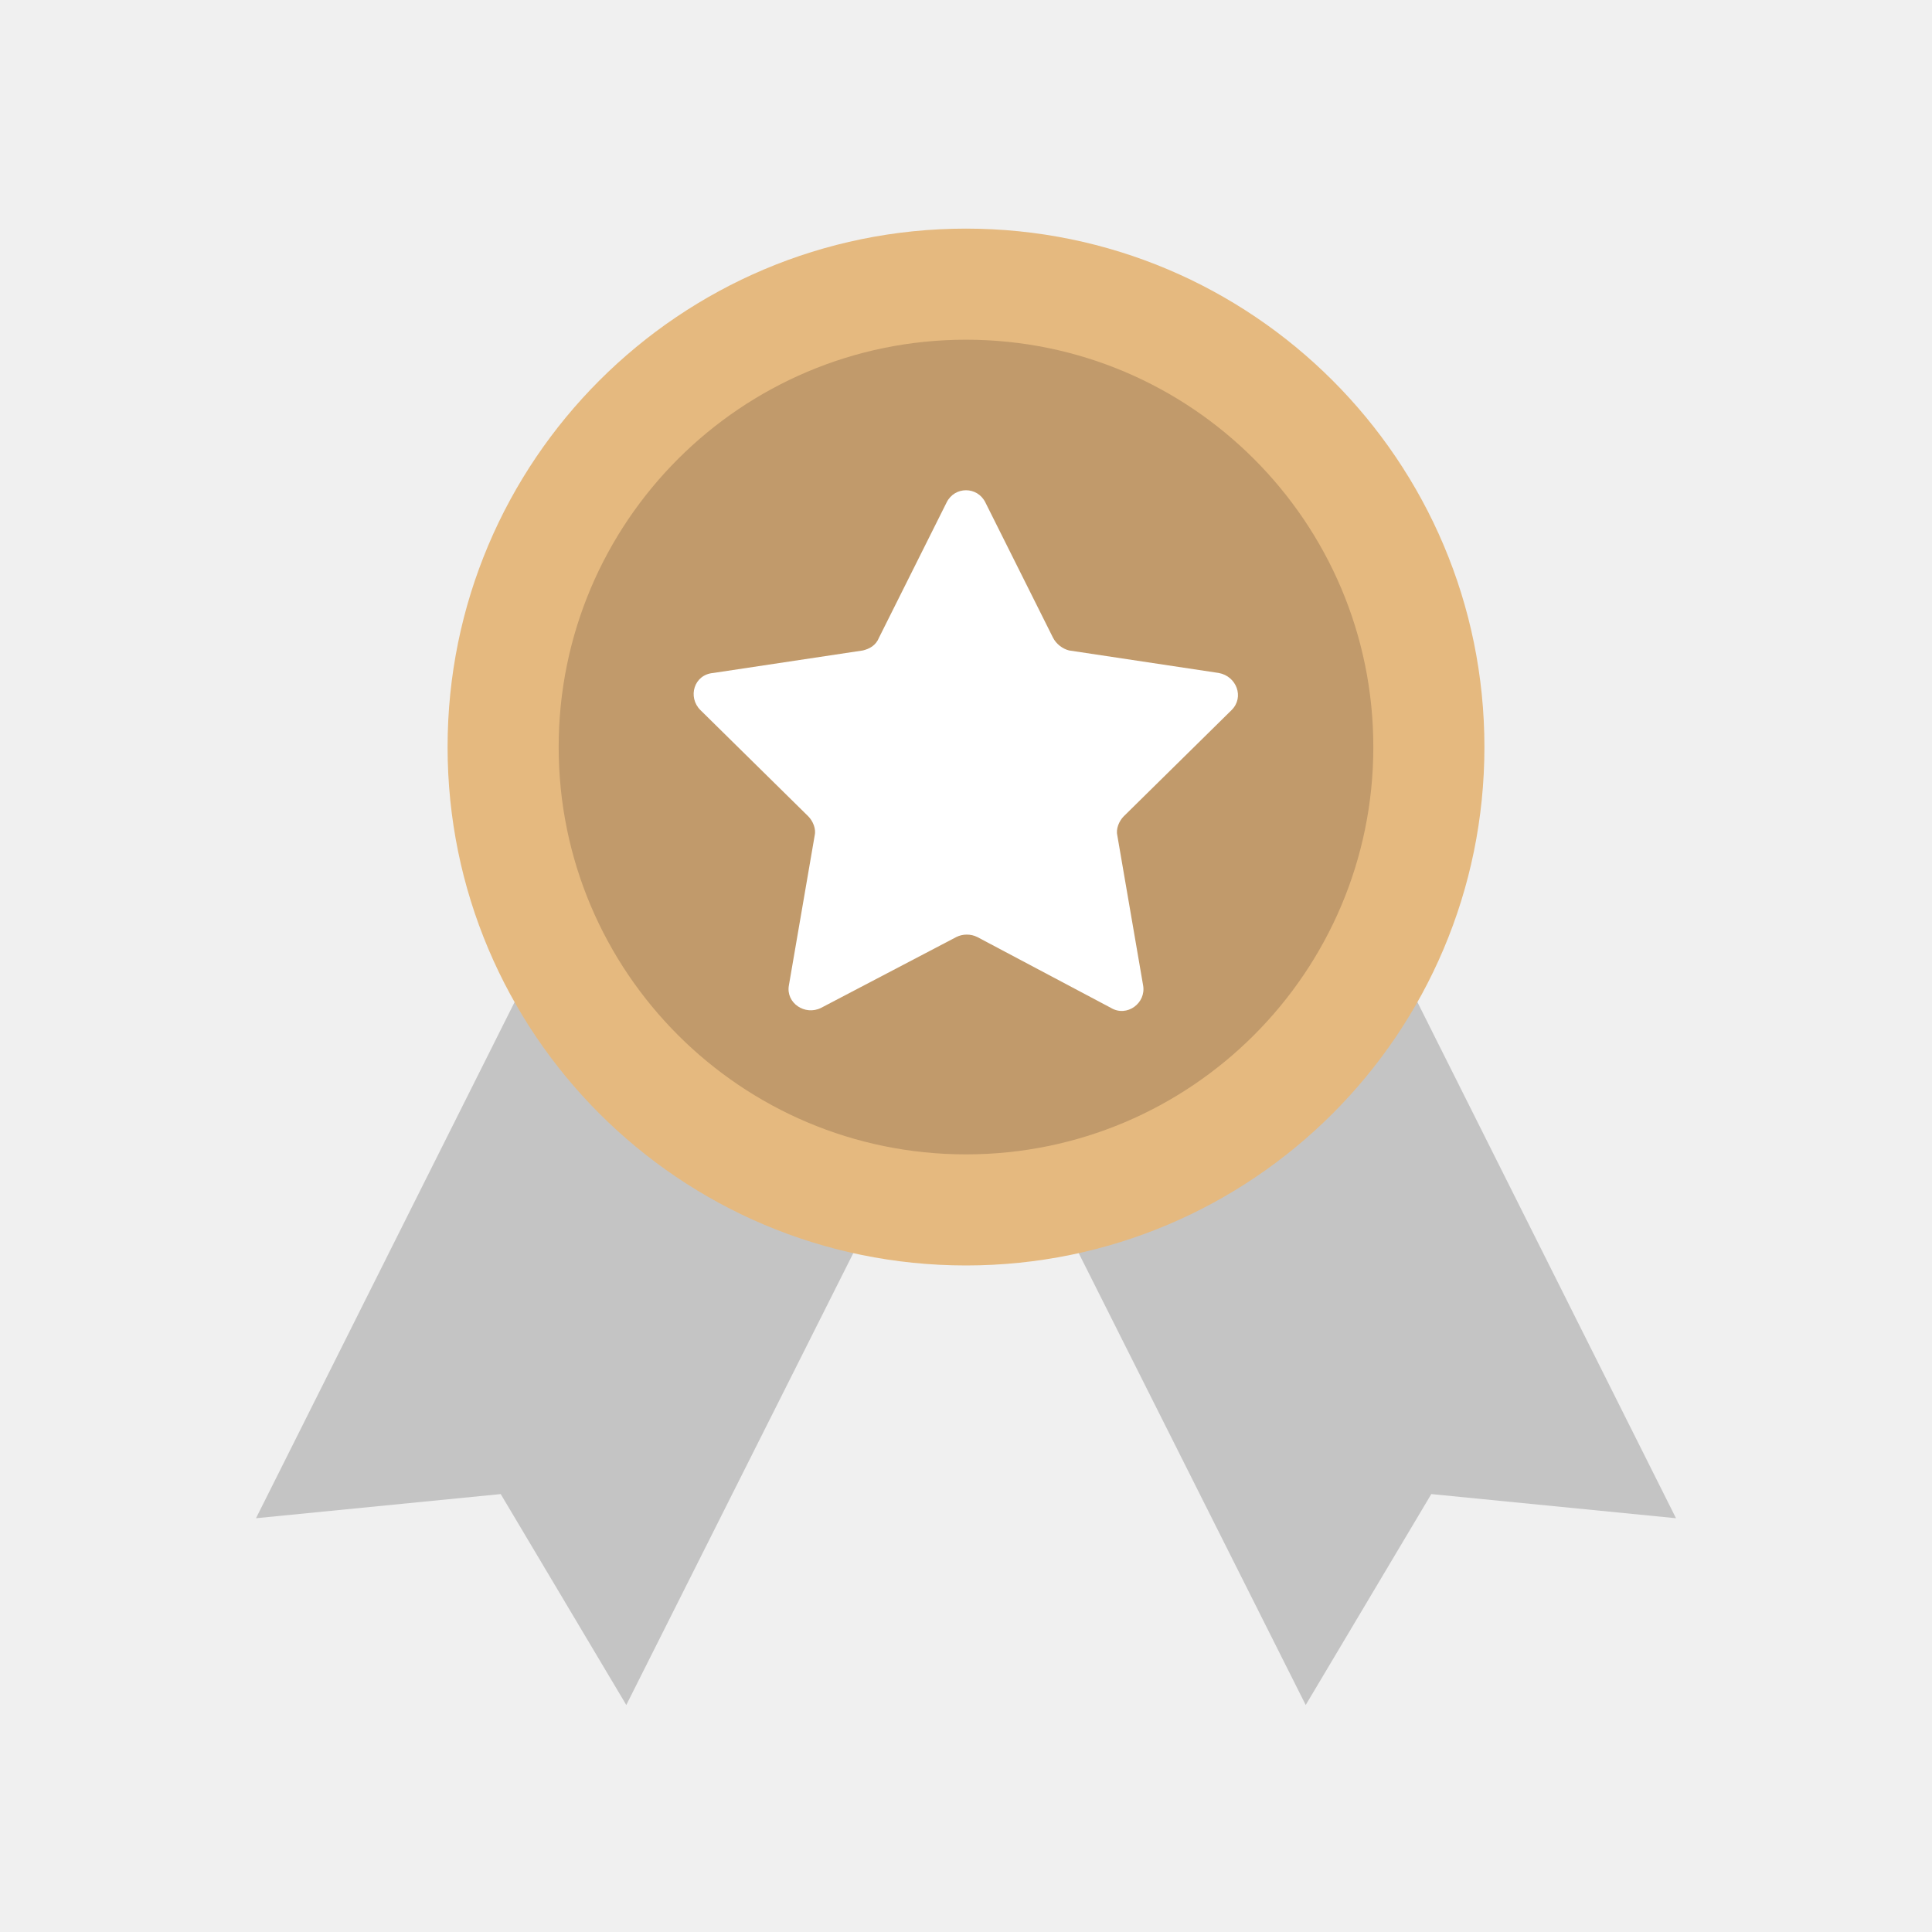
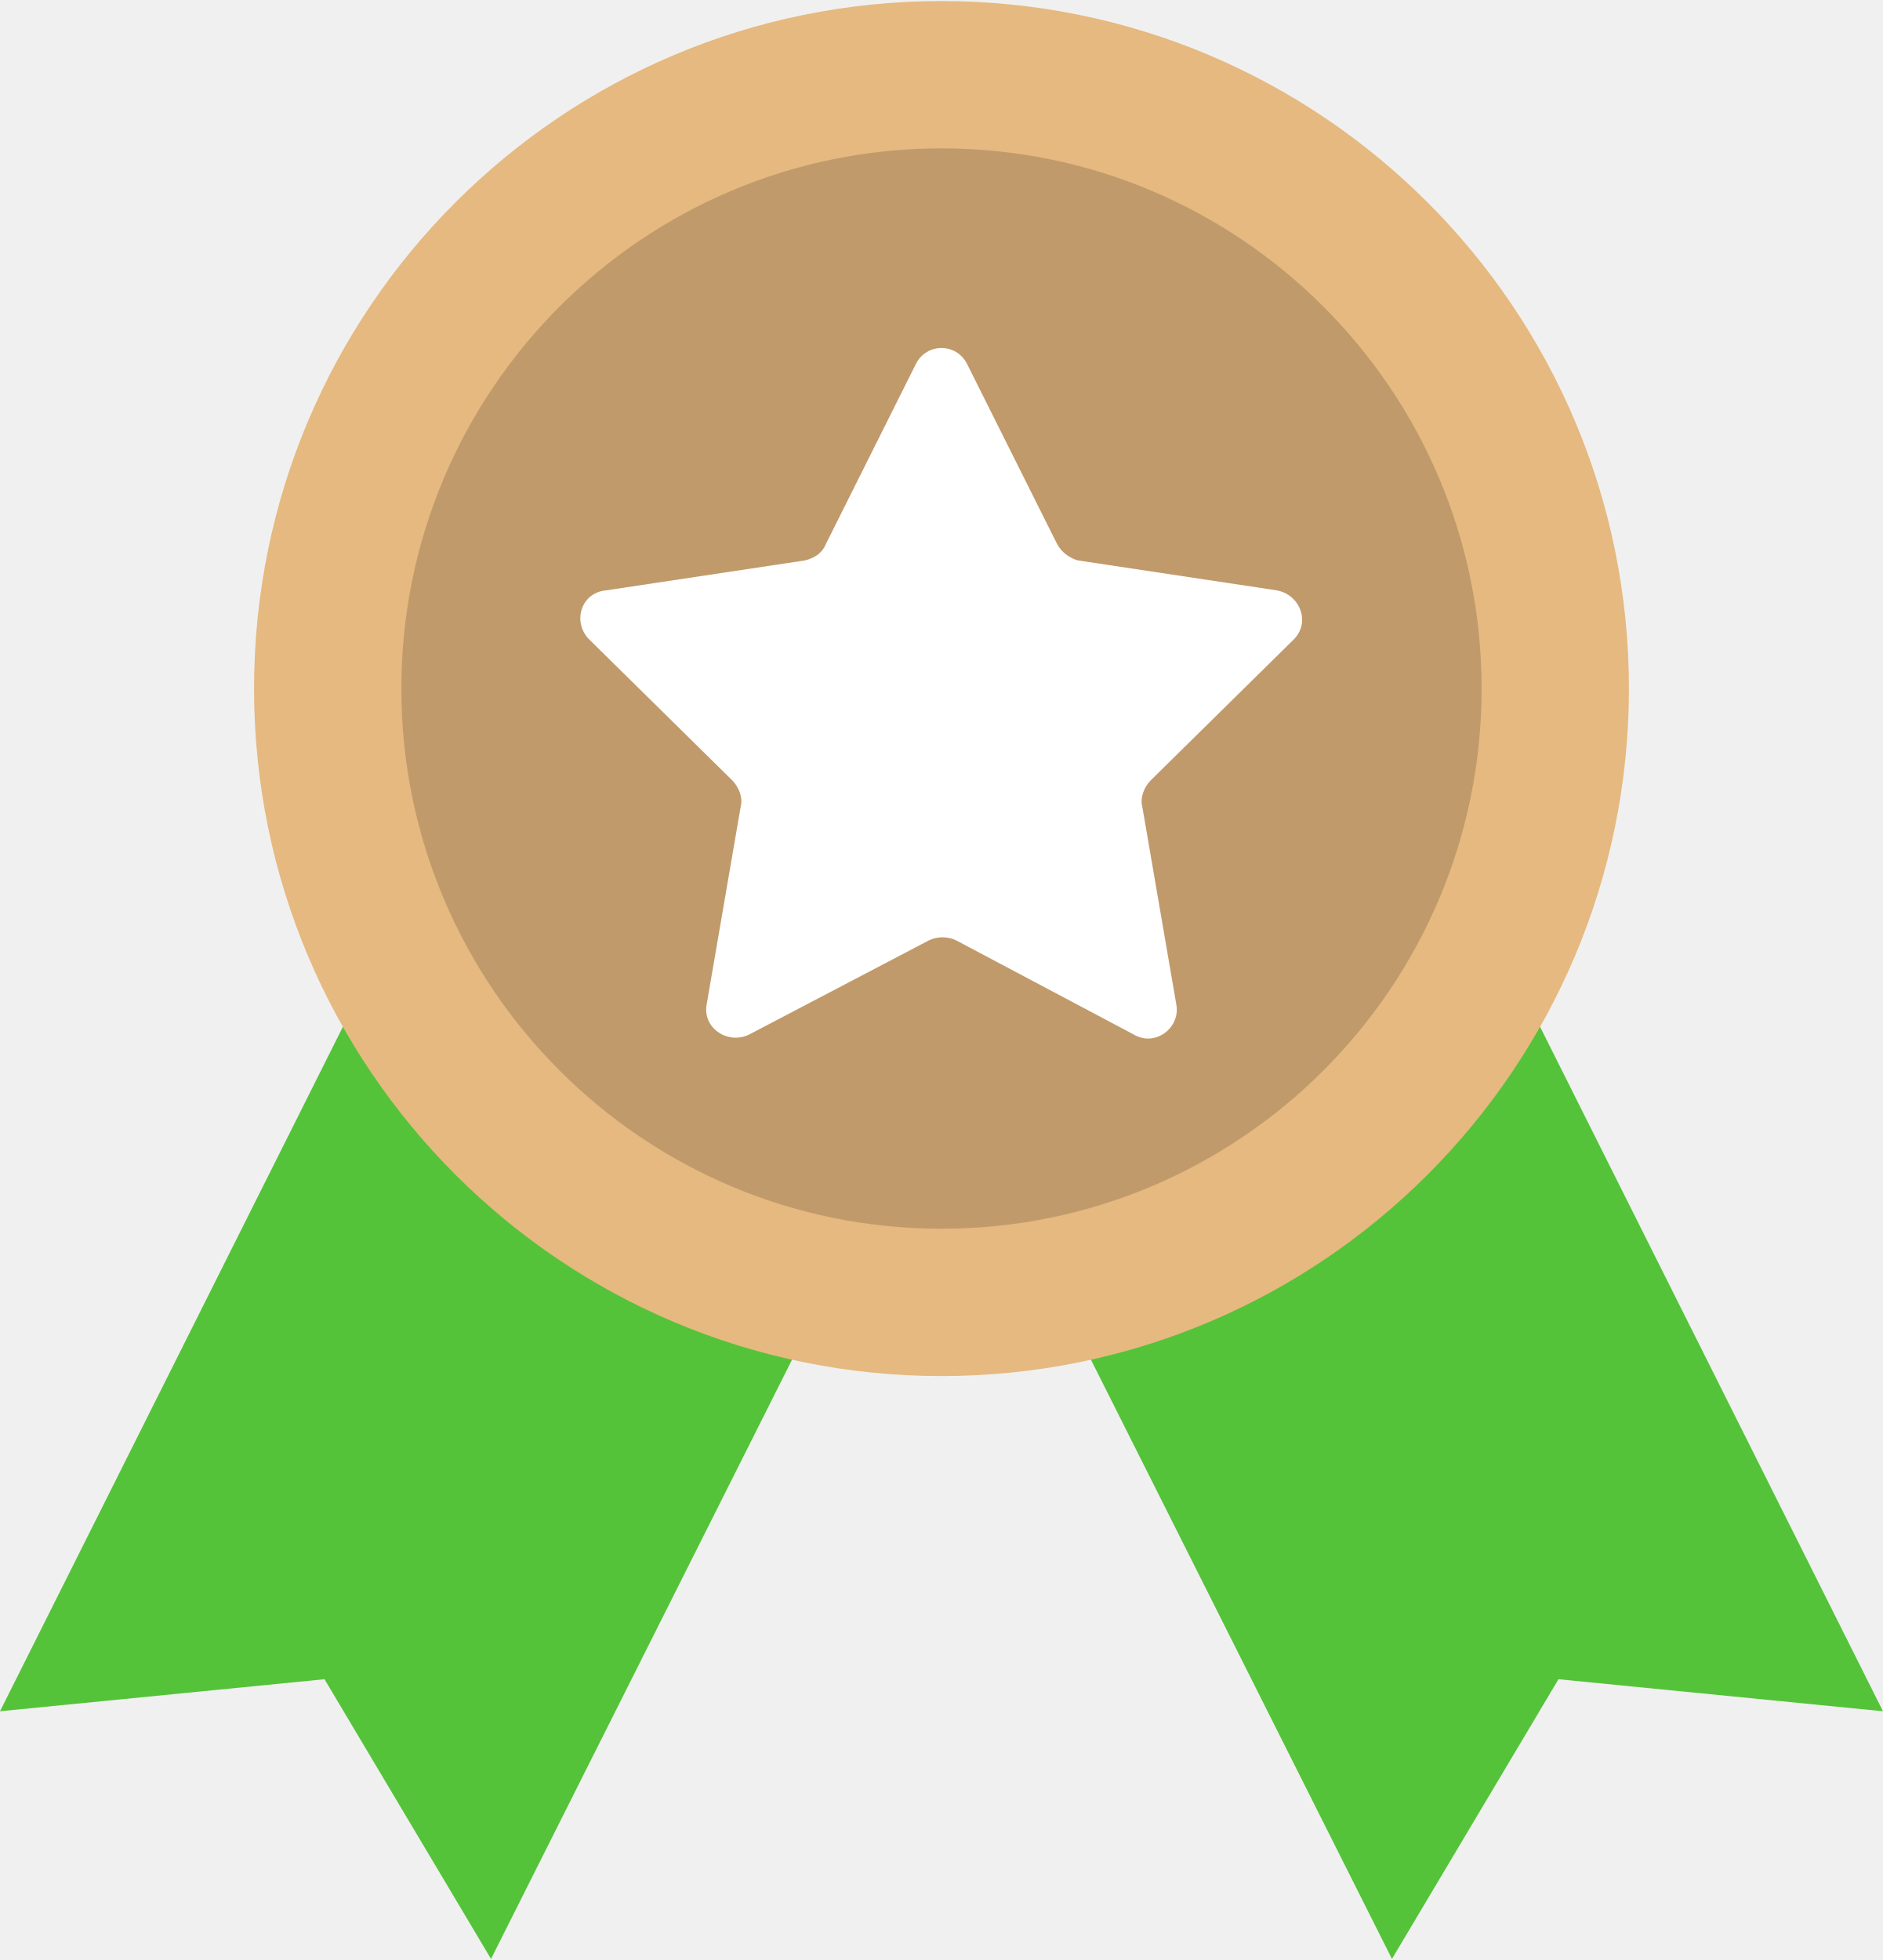
- <svg xmlns="http://www.w3.org/2000/svg" width="800px" height="800px" viewBox="0 0 120 120" id="Layer_1" version="1.1" xml:space="preserve">
-   <style type="text/css">
- 	.st0{fill:#C4C4C4;}
- 	.st1{fill:#E5B97F;}
- 	.st2{fill:#C19A6B;}
- 	.st3{fill:#FFFFFF;}
- </style>
-   <g>
-     <polygon class="st0" points="79.7,45.6 60,55.5 40.3,45.6 15.9,94.3 31.1,92.8 38.9,105.9 60,63.9 81.1,105.9 88.9,92.8    104.1,94.3  " />
-     <circle class="st1" cx="60" cy="46.4" r="32.2" />
-     <circle class="st2" cx="60" cy="46.4" r="25.3" />
-     <path class="st3" d="M61.2,31.2l4.2,8.4c0.2,0.4,0.6,0.7,1,0.8l9.3,1.4c1.1,0.2,1.6,1.5,0.8,2.3l-6.7,6.6c-0.3,0.3-0.5,0.8-0.4,1.2   l1.6,9.3c0.2,1.1-1,2-2,1.4l-8.3-4.4c-0.4-0.2-0.9-0.2-1.3,0L51,62.6c-1,0.5-2.2-0.3-2-1.4l1.6-9.3c0.1-0.4-0.1-0.9-0.4-1.2   l-6.7-6.6c-0.8-0.8-0.4-2.2,0.8-2.3l9.3-1.4c0.4-0.1,0.8-0.3,1-0.8l4.2-8.4C59.3,30.2,60.7,30.2,61.2,31.2z" />
-   </g>
+ <svg xmlns="http://www.w3.org/2000/svg" width="588" height="612" viewBox="0 0 588 612" fill="none">
+   <path d="M425.333 209.664L294 275.664L162.667 209.664L0 534.331L101.333 524.331L153.333 611.664L294 331.664L434.667 611.664L486.667 524.331L588 534.331L425.333 209.664Z" fill="#54C339" />
+   <path d="M294.001 429.665C412.558 429.665 508.667 333.556 508.667 214.999C508.667 96.442 412.558 0.332 294.001 0.332C175.444 0.332 79.334 96.442 79.334 214.999C79.334 333.556 175.444 429.665 294.001 429.665Z" fill="#E5B97F" />
+   <path d="M294.001 383.665C387.153 383.665 462.667 308.151 462.667 214.999C462.667 121.847 387.153 46.332 294.001 46.332C200.849 46.332 125.334 121.847 125.334 214.999C125.334 308.151 200.849 383.665 294.001 383.665Z" fill="#C19A6B" />
+   <path d="M301.999 113.664L329.999 169.664C331.333 172.331 333.999 174.331 336.666 174.997L398.666 184.331C405.999 185.664 409.333 194.331 403.999 199.664L359.333 243.664C357.333 245.664 355.999 248.997 356.666 251.664L367.333 313.664C368.666 320.997 360.666 326.997 353.999 322.997L298.666 293.664C295.999 292.331 292.666 292.331 289.999 293.664L233.999 322.997C227.333 326.331 219.333 320.997 220.666 313.664L231.333 251.664C231.999 248.997 230.666 245.664 228.666 243.664L183.999 199.664C178.666 194.331 181.333 184.997 189.333 184.331L251.333 174.997C253.999 174.331 256.666 172.997 257.999 169.664L285.999 113.664C289.333 106.997 298.666 106.997 301.999 113.664Z" fill="white" />
</svg>
